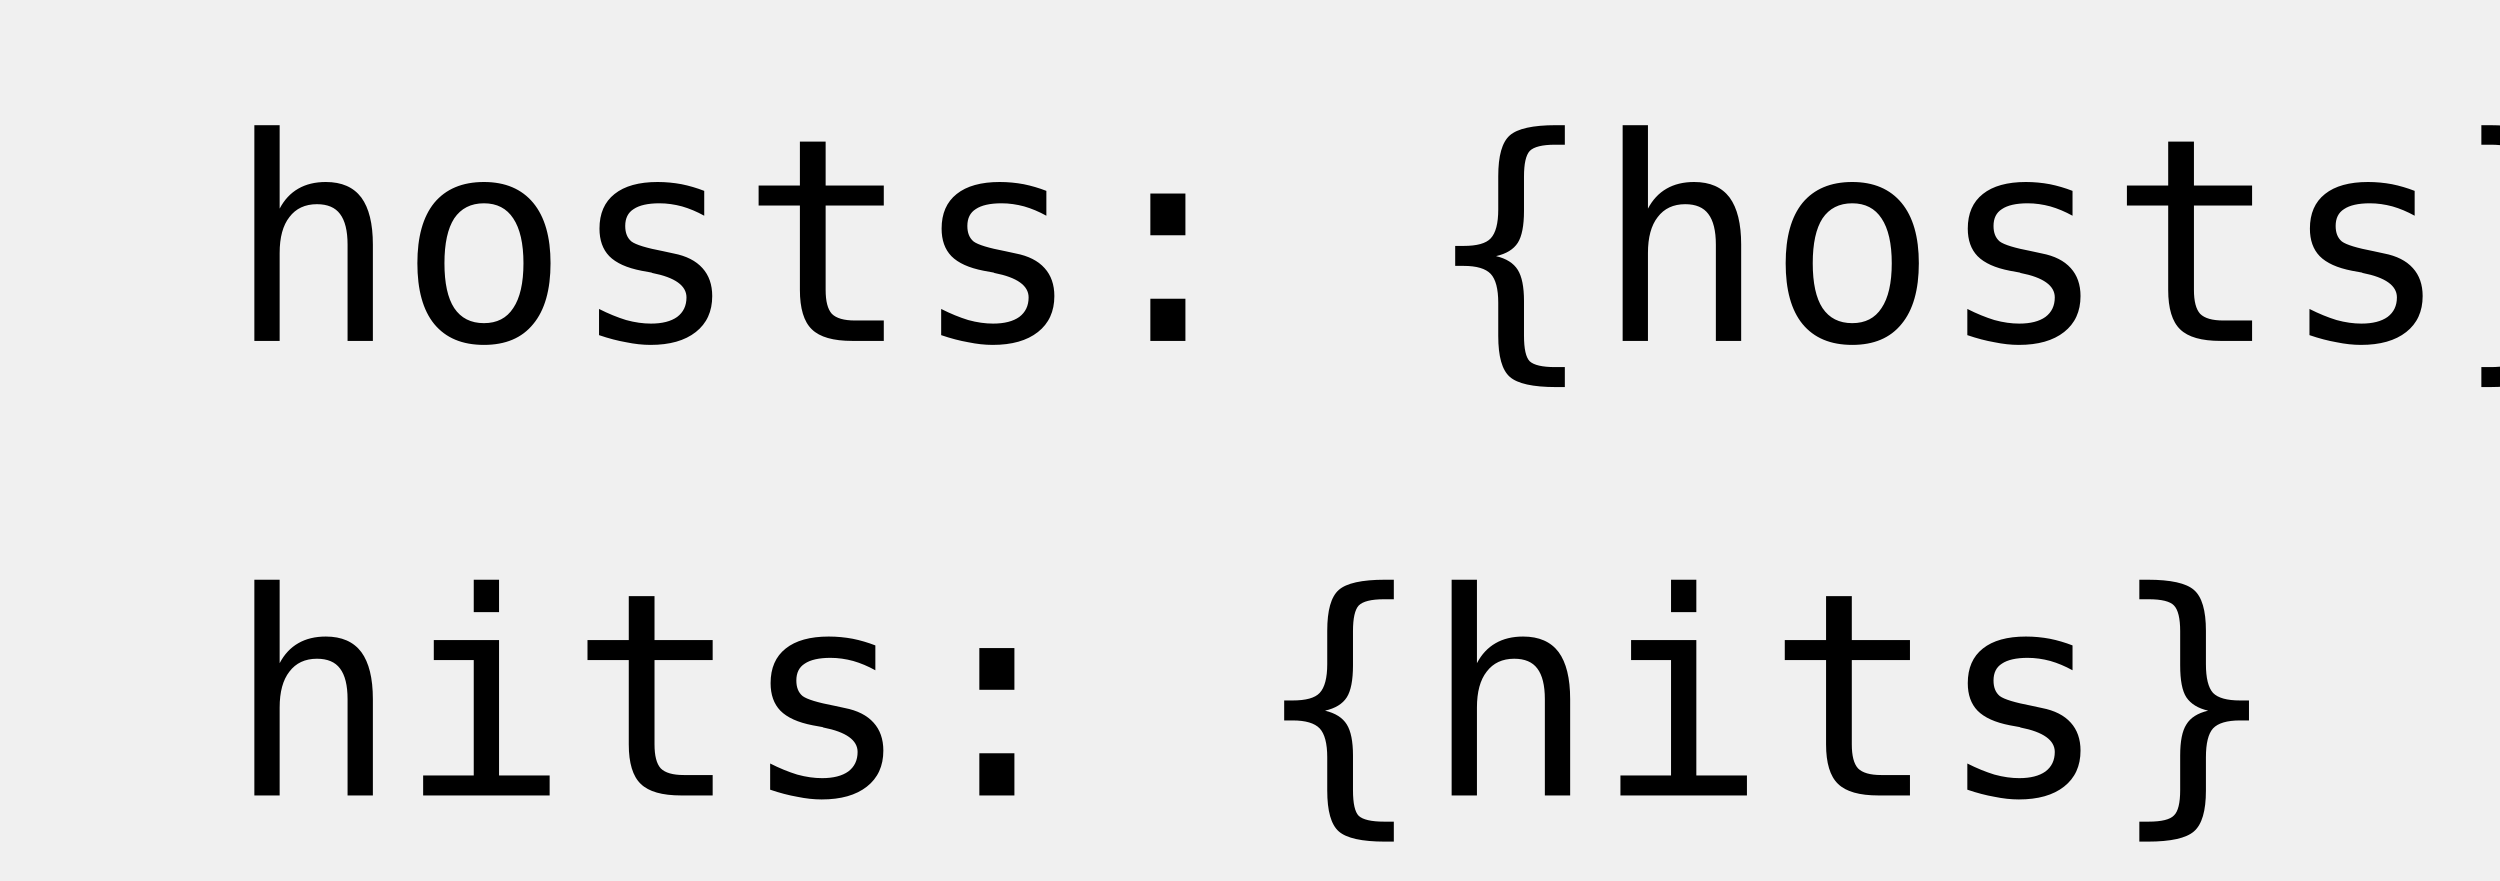
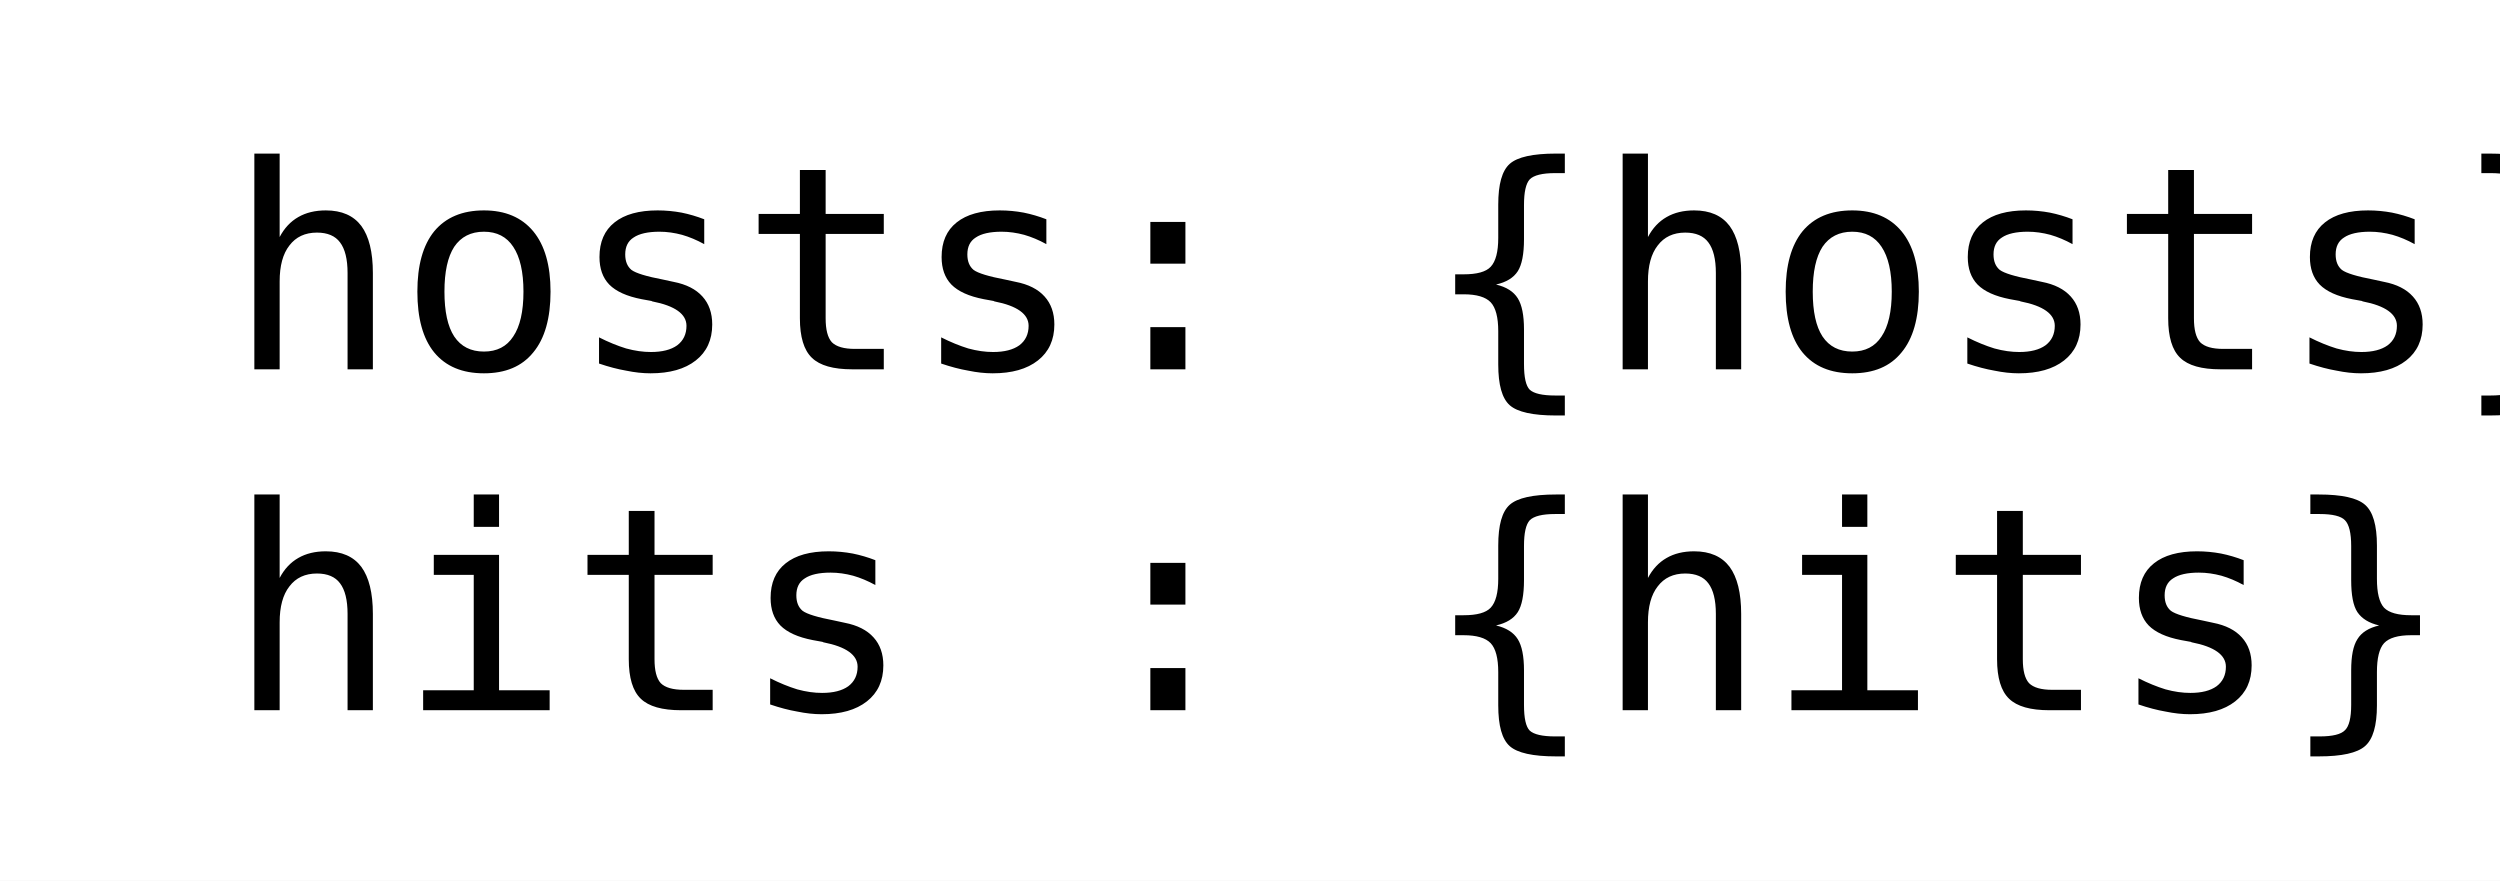
<svg xmlns="http://www.w3.org/2000/svg" width="88" height="31">
-   <text x="8" y="12" font-family="monospace" font-size="10" fill="#000">
+   <rect width="100%" height="100%" fill="#fff" />
+   <text x="8" y="13" font-family="monospace" font-size="10" fill="#000">
    hosts: {hosts}
  </text>
-   <text x="8" y="28" font-family="monospace" font-size="10" fill="#000">
-     hits: {hits}
+   <text x="8" y="25" font-family="monospace" font-size="10" fill="#000">
+     hits : {hits}
  </text>
</svg>
